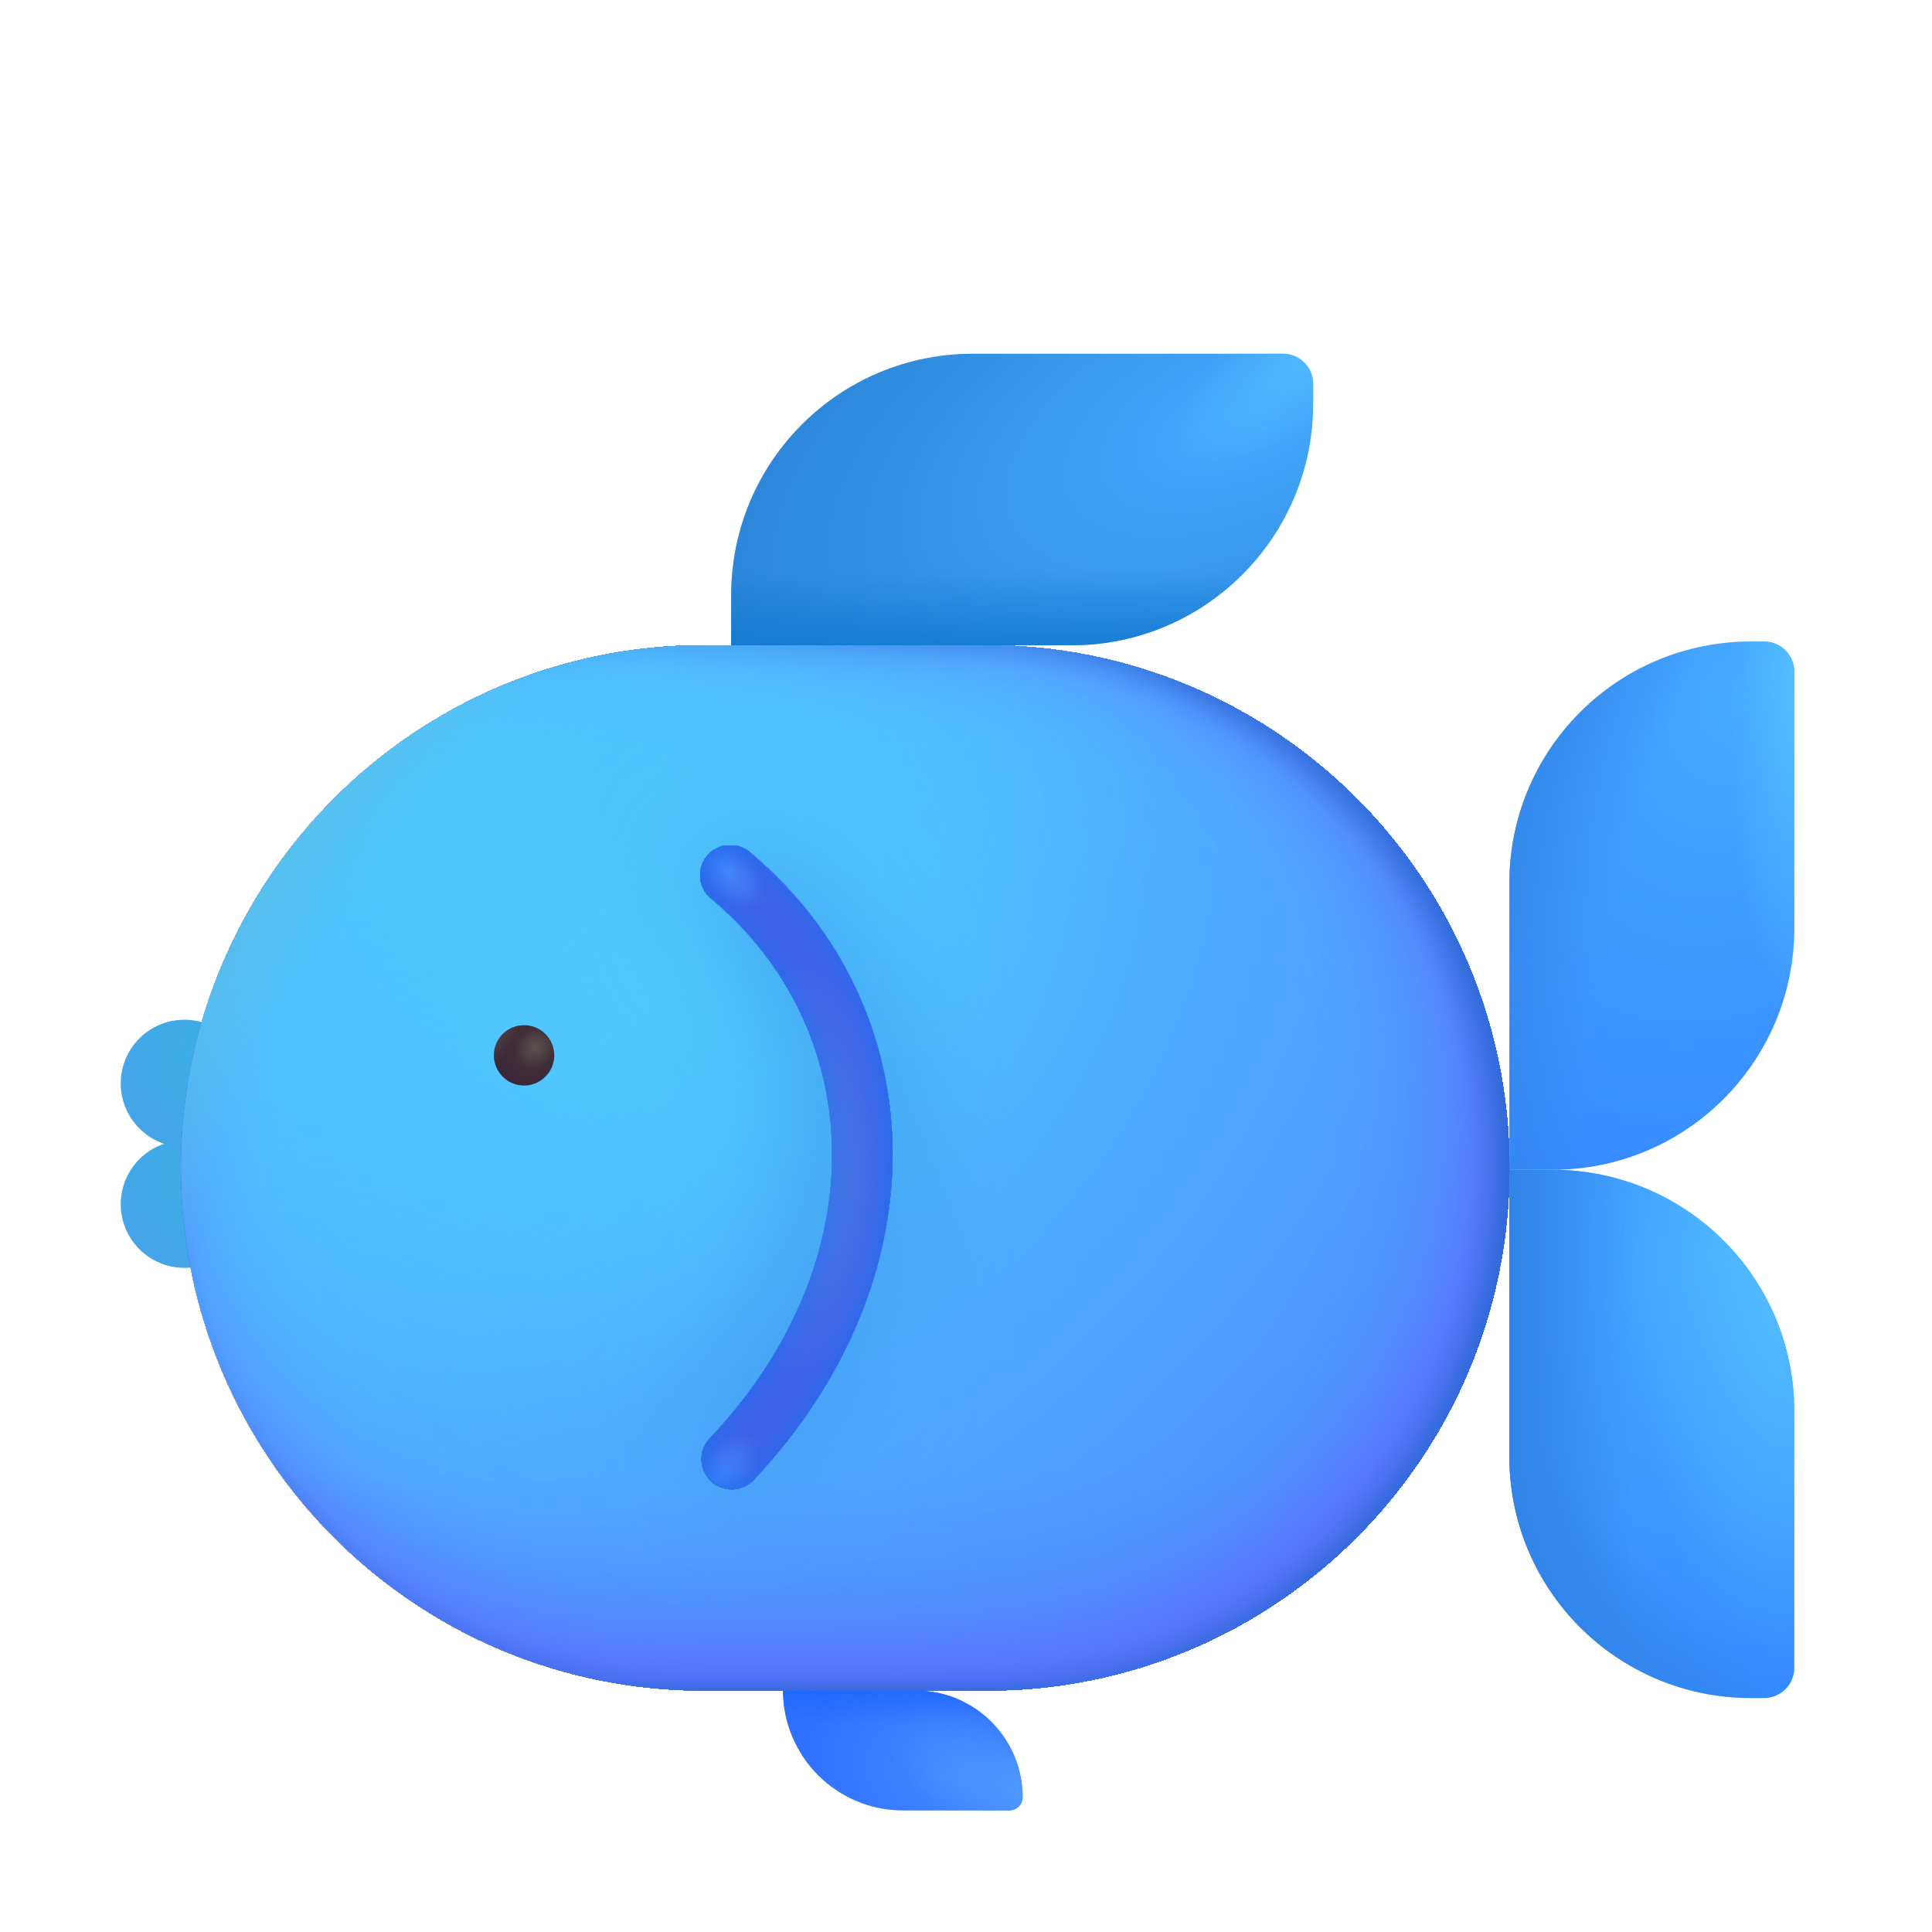
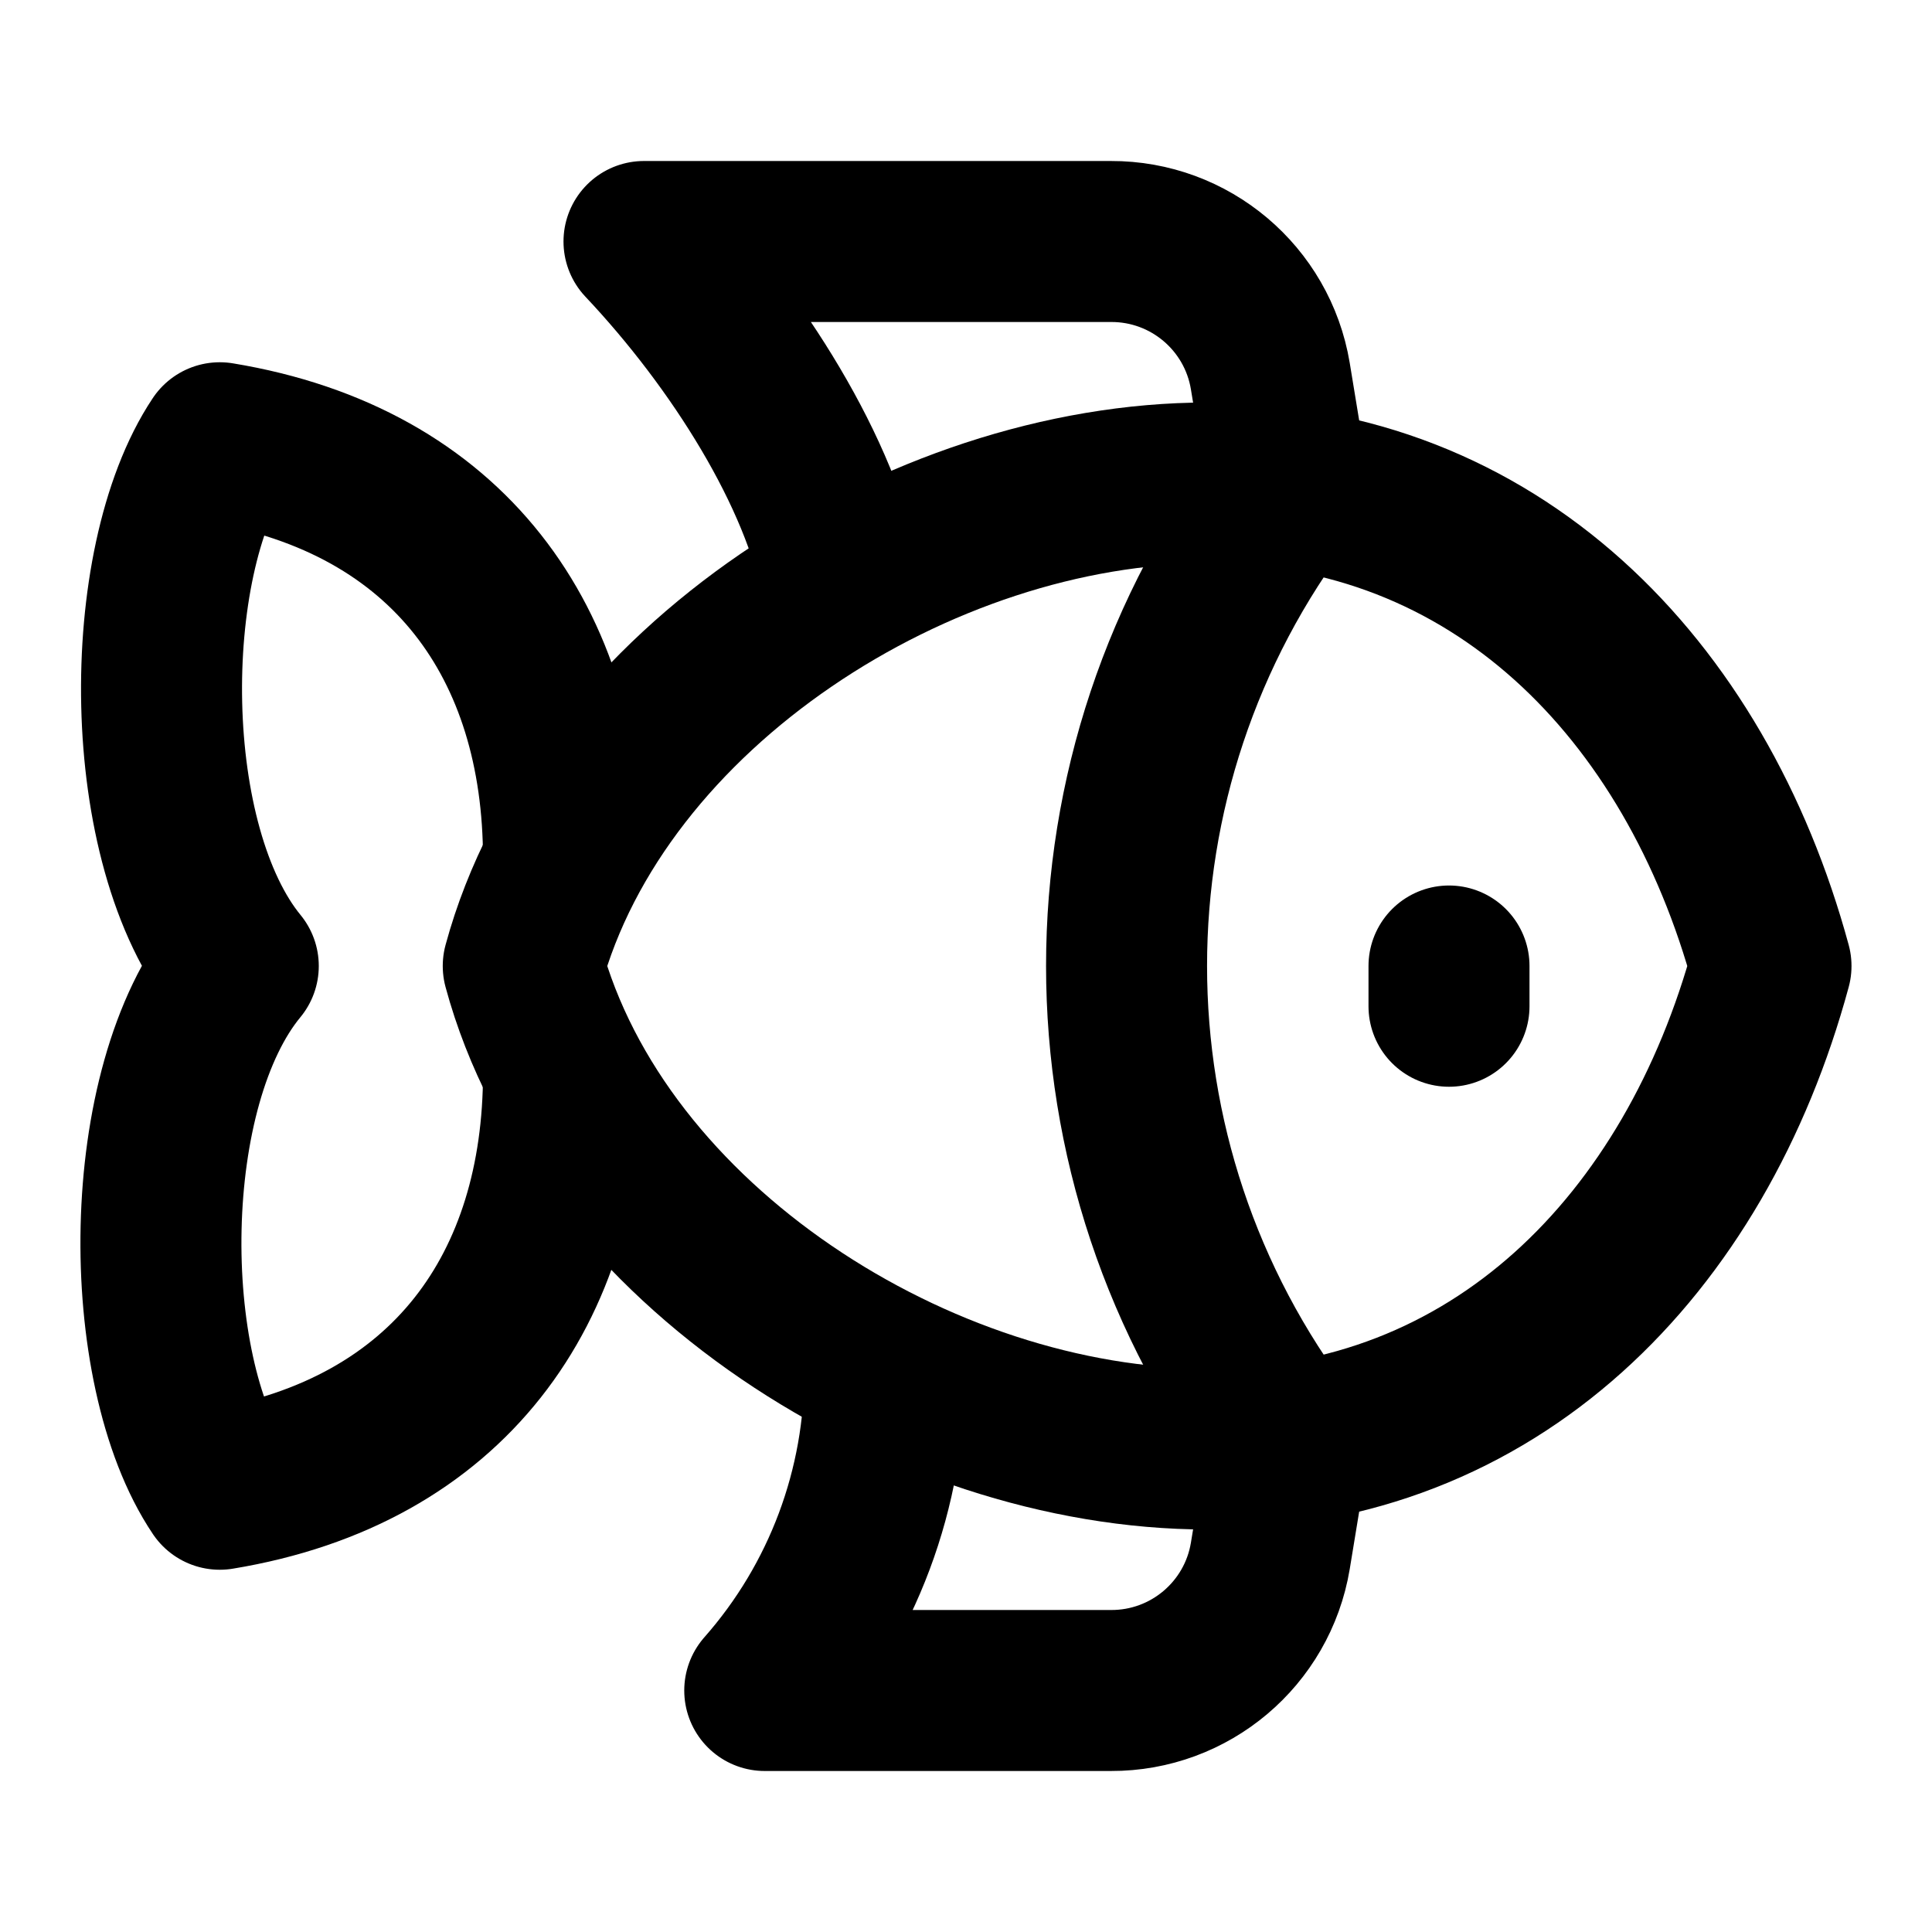
- <svg xmlns="http://www.w3.org/2000/svg" fill="none" viewBox="0 0 32 32">
-   <circle cx="3.055" cy="19.945" r="1.055" fill="url(#fe-fish-a)" />
-   <circle cx="3.055" cy="17.945" r="1.055" fill="url(#fe-fish-b)" />
-   <g filter="url(#fe-fish-c)">
-     <rect width="22" height="17.313" x="3" y="10.688" fill="url(#fe-fish-d)" rx="8.656" />
-     <rect width="22" height="17.313" x="3" y="10.688" fill="url(#fe-fish-e)" rx="8.656" />
-   </g>
-   <rect width="22" height="17.313" x="3" y="10.688" fill="url(#fe-fish-f)" rx="8.656" />
-   <rect width="22" height="17.313" x="3" y="10.688" fill="url(#fe-fish-g)" rx="8.656" />
-   <g filter="url(#fe-fish-h)">
-     <path fill="#3a94e7" d="M12.43 14.125a.5.5 0 1 0-.642.766zm-.684 9.711a.5.5 0 0 0 .726.687zm.042-8.945c2.545 2.132 2.79 5.951-.042 8.945l.726.687c3.169-3.35 3.007-7.843-.042-10.398z" />
-   </g>
-   <g filter="url(#fe-fish-i)">
-     <path fill="#3f61e7" d="M12.43 14.125a.5.5 0 1 0-.642.766zm-.684 9.711a.5.5 0 0 0 .726.687zm.042-8.945c2.545 2.132 2.79 5.951-.042 8.945l.726.687c3.169-3.35 3.007-7.843-.042-10.398z" />
-     <path fill="url(#fe-fish-j)" d="M12.43 14.125a.5.5 0 1 0-.642.766zm-.684 9.711a.5.5 0 0 0 .726.687zm.042-8.945c2.545 2.132 2.79 5.951-.042 8.945l.726.687c3.169-3.35 3.007-7.843-.042-10.398z" />
-     <path fill="url(#fe-fish-k)" d="M12.43 14.125a.5.5 0 1 0-.642.766zm-.684 9.711a.5.5 0 0 0 .726.687zm.042-8.945c2.545 2.132 2.79 5.951-.042 8.945l.726.687c3.169-3.35 3.007-7.843-.042-10.398z" />
-     <path fill="url(#fe-fish-l)" d="M12.43 14.125a.5.5 0 1 0-.642.766zm-.684 9.711a.5.5 0 0 0 .726.687zm.042-8.945c2.545 2.132 2.79 5.951-.042 8.945l.726.687c3.169-3.35 3.007-7.843-.042-10.398z" />
-   </g>
-   <circle cx="8.68" cy="17.48" r=".5" fill="url(#fe-fish-m)" />
-   <circle cx="8.68" cy="17.48" r=".5" fill="url(#fe-fish-n)" />
-   <circle cx="8.68" cy="17.48" r=".5" fill="url(#fe-fish-o)" />
-   <path fill="url(#fe-fish-p)" d="M25 24.125a4 4 0 0 0 4 4h.219a.5.5 0 0 0 .5-.5v-4.25a4 4 0 0 0-4-4H25z" />
-   <path fill="url(#fe-fish-q)" d="M25 24.125a4 4 0 0 0 4 4h.219a.5.5 0 0 0 .5-.5v-4.25a4 4 0 0 0-4-4H25z" />
-   <path fill="url(#fe-fish-r)" d="M25 24.125a4 4 0 0 0 4 4h.219a.5.5 0 0 0 .5-.5v-4.25a4 4 0 0 0-4-4H25z" />
-   <path fill="url(#fe-fish-s)" d="M25 24.125a4 4 0 0 0 4 4h.219a.5.5 0 0 0 .5-.5v-4.25a4 4 0 0 0-4-4H25z" />
-   <path fill="url(#fe-fish-t)" d="M25 14.625a4 4 0 0 1 4-4h.219a.5.5 0 0 1 .5.5v4.25a4 4 0 0 1-4 4H25z" />
-   <path fill="url(#fe-fish-u)" d="M25 14.625a4 4 0 0 1 4-4h.219a.5.5 0 0 1 .5.5v4.25a4 4 0 0 1-4 4H25z" />
-   <path fill="url(#fe-fish-v)" d="M25 14.625a4 4 0 0 1 4-4h.219a.5.5 0 0 1 .5.5v4.25a4 4 0 0 1-4 4H25z" />
-   <path fill="url(#fe-fish-w)" d="M15.17 28c.977 0 1.768.791 1.768 1.767a.22.22 0 0 1-.221.22h-1.76A1.99 1.99 0 0 1 12.968 28z" />
-   <path fill="url(#fe-fish-x)" d="M15.17 28c.977 0 1.768.791 1.768 1.767a.22.22 0 0 1-.221.22h-1.76A1.99 1.99 0 0 1 12.968 28z" />
-   <path fill="url(#fe-fish-y)" d="M15.17 28c.977 0 1.768.791 1.768 1.767a.22.22 0 0 1-.221.22h-1.76A1.99 1.99 0 0 1 12.968 28z" />
-   <path fill="url(#fe-fish-z)" d="M17.75 10.688a4 4 0 0 0 4-4v-.329a.5.5 0 0 0-.5-.5h-5.14a4 4 0 0 0-4 4v.829z" />
-   <path fill="url(#fe-fish-A)" d="M17.75 10.688a4 4 0 0 0 4-4v-.329a.5.5 0 0 0-.5-.5h-5.14a4 4 0 0 0-4 4v.829z" />
-   <path fill="url(#fe-fish-B)" d="M17.75 10.688a4 4 0 0 0 4-4v-.329a.5.5 0 0 0-.5-.5h-5.14a4 4 0 0 0-4 4v.829z" />
-   <defs>
-     <radialGradient id="fe-fish-a" cx="0" cy="0" r="1" gradientTransform="rotate(150.684 -.954 10.222)scale(1.1648 1.5939)" gradientUnits="userSpaceOnUse">
-       <stop stop-color="#3aaee7" />
-       <stop offset="1" stop-color="#45a5e8" />
-     </radialGradient>
-     <radialGradient id="fe-fish-b" cx="0" cy="0" r="1" gradientTransform="rotate(150.684 -.693 9.222)scale(1.1648 1.5939)" gradientUnits="userSpaceOnUse">
-       <stop stop-color="#3aaee7" />
-       <stop offset="1" stop-color="#45a5e8" />
-     </radialGradient>
-     <radialGradient id="fe-fish-d" cx="0" cy="0" r="1" gradientTransform="matrix(11.37503 14.62504 -19.21583 14.94565 11 16)" gradientUnits="userSpaceOnUse">
-       <stop stop-color="#50caff" />
-       <stop offset="1" stop-color="#4d7fff" />
-     </radialGradient>
-     <radialGradient id="fe-fish-f" cx="0" cy="0" r="1" gradientTransform="matrix(7.5 10.43752 -11.9454 8.58352 5.75 11.5)" gradientUnits="userSpaceOnUse">
-       <stop stop-color="#50caff" />
-       <stop offset="1" stop-color="#50caff" stop-opacity="0" />
-     </radialGradient>
-     <radialGradient id="fe-fish-g" cx="0" cy="0" r="1" gradientTransform="rotate(215.71 17.701 10.406)scale(26.5554 22.4157)" gradientUnits="userSpaceOnUse">
-       <stop offset=".935" stop-color="#59c0e7" stop-opacity="0" />
-       <stop offset="1" stop-color="#59c0e7" />
-     </radialGradient>
-     <radialGradient id="fe-fish-j" cx="0" cy="0" r="1" gradientTransform="rotate(-51.994 31.08 .047)scale(1.49717 .84392)" gradientUnits="userSpaceOnUse">
-       <stop stop-color="#4a8cff" />
-       <stop offset=".609" stop-color="#4a8cff" stop-opacity="0" />
-     </radialGradient>
-     <radialGradient id="fe-fish-k" cx="0" cy="0" r="1" gradientTransform="matrix(.875 .92969 -.55416 .52156 12.047 14.43)" gradientUnits="userSpaceOnUse">
-       <stop stop-color="#4a8cff" />
-       <stop offset=".609" stop-color="#4a8cff" stop-opacity="0" />
-     </radialGradient>
-     <radialGradient id="fe-fish-l" cx="0" cy="0" r="1" gradientTransform="matrix(1.64731 0 0 3.34375 13.196 19.344)" gradientUnits="userSpaceOnUse">
-       <stop offset=".203" stop-color="#4f7fe6" />
-       <stop offset="1" stop-color="#4f7fe6" stop-opacity="0" />
-     </radialGradient>
-     <radialGradient id="fe-fish-m" cx="0" cy="0" r="1" gradientTransform="rotate(125.838 -.014 10.917)scale(.69386 .6186)" gradientUnits="userSpaceOnUse">
-       <stop offset=".006" stop-color="#433437" />
-       <stop offset="1" stop-color="#3b2838" />
-     </radialGradient>
-     <radialGradient id="fe-fish-n" cx="0" cy="0" r="1" gradientTransform="rotate(137.643 1.071 10.395)scale(.35946 .31624)" gradientUnits="userSpaceOnUse">
-       <stop stop-color="#5c5051" />
-       <stop offset="1" stop-color="#5c5051" stop-opacity="0" />
-     </radialGradient>
-     <radialGradient id="fe-fish-p" cx="0" cy="0" r="1" gradientTransform="matrix(.125 7.375 -7.4691 .1266 28.375 20.75)" gradientUnits="userSpaceOnUse">
-       <stop stop-color="#46aaff" />
-       <stop offset="1" stop-color="#368aff" />
-     </radialGradient>
-     <radialGradient id="fe-fish-q" cx="0" cy="0" r="1" gradientTransform="rotate(135.266 12.15 17.095)scale(9.50185 15.6131)" gradientUnits="userSpaceOnUse">
-       <stop offset=".801" stop-color="#3184e6" stop-opacity="0" />
-       <stop offset="1" stop-color="#3184e6" />
-     </radialGradient>
-     <radialGradient id="fe-fish-s" cx="0" cy="0" r="1" gradientTransform="matrix(0 7 -2.96293 0 29.719 21.125)" gradientUnits="userSpaceOnUse">
-       <stop stop-color="#54bdff" />
-       <stop offset=".923" stop-color="#54bdff" stop-opacity="0" />
-     </radialGradient>
-     <radialGradient id="fe-fish-t" cx="0" cy="0" r="1" gradientTransform="rotate(109.396 10.26 15.965)scale(8.58528 6.27348)" gradientUnits="userSpaceOnUse">
-       <stop stop-color="#46aaff" />
-       <stop offset="1" stop-color="#368aff" />
-     </radialGradient>
-     <radialGradient id="fe-fish-u" cx="0" cy="0" r="1" gradientTransform="matrix(-8.75 -2.3125 3.79981 -14.37766 33.188 16)" gradientUnits="userSpaceOnUse">
-       <stop offset=".726" stop-color="#3184e6" stop-opacity="0" />
-       <stop offset="1" stop-color="#3184e6" />
-     </radialGradient>
-     <radialGradient id="fe-fish-v" cx="0" cy="0" r="1" gradientTransform="matrix(0 6.3125 -1.16539 0 29.719 11.094)" gradientUnits="userSpaceOnUse">
-       <stop stop-color="#54bdff" />
-       <stop offset=".923" stop-color="#54bdff" stop-opacity="0" />
-     </radialGradient>
-     <radialGradient id="fe-fish-w" cx="0" cy="0" r="1" gradientTransform="matrix(-2.3125 -1 .70957 -1.6409 15.688 29.5)" gradientUnits="userSpaceOnUse">
-       <stop stop-color="#4286ff" />
-       <stop offset="1" stop-color="#3170ff" />
-     </radialGradient>
-     <radialGradient id="fe-fish-y" cx="0" cy="0" r="1" gradientTransform="rotate(206.003 12.059 12.917)scale(2.85112 1.12711)" gradientUnits="userSpaceOnUse">
-       <stop stop-color="#519dff" />
-       <stop offset=".969" stop-color="#519dff" stop-opacity="0" />
-     </radialGradient>
-     <radialGradient id="fe-fish-z" cx="0" cy="0" r="1" gradientTransform="rotate(156.038 9.614 5.633)scale(9.38736 4.65552)" gradientUnits="userSpaceOnUse">
-       <stop stop-color="#46aaff" />
-       <stop offset="1" stop-color="#2b86d9" />
-     </radialGradient>
-     <radialGradient id="fe-fish-B" cx="0" cy="0" r="1" gradientTransform="rotate(143.267 10.212 6.444)scale(5.22502 1.64552)" gradientUnits="userSpaceOnUse">
-       <stop stop-color="#54bdff" />
-       <stop offset=".644" stop-color="#54bdff" stop-opacity="0" />
-     </radialGradient>
-     <linearGradient id="fe-fish-e" x1="14" x2="14" y1="29.375" y2="24.438" gradientUnits="userSpaceOnUse">
-       <stop stop-color="#508bff" />
-       <stop offset="1" stop-color="#508bff" stop-opacity="0" />
-     </linearGradient>
-     <linearGradient id="fe-fish-o" x1="8.581" x2="8.238" y1="17.088" y2="16.869" gradientUnits="userSpaceOnUse">
-       <stop stop-color="#5c5051" stop-opacity="0" />
-       <stop offset="1" stop-color="#5c5051" />
-     </linearGradient>
-     <linearGradient id="fe-fish-r" x1="38.438" x2="25" y1="25.563" y2="25.563" gradientUnits="userSpaceOnUse">
-       <stop offset=".849" stop-color="#3184e6" stop-opacity="0" />
-       <stop offset="1" stop-color="#3184e6" />
-     </linearGradient>
-     <linearGradient id="fe-fish-x" x1="15.188" x2="15.219" y1="27.531" y2="28.516" gradientUnits="userSpaceOnUse">
-       <stop stop-color="#0e66fd" />
-       <stop offset="1" stop-color="#0e66fd" stop-opacity="0" />
-     </linearGradient>
-     <linearGradient id="fe-fish-A" x1="12.109" x2="12.109" y1="11.469" y2="9.469" gradientUnits="userSpaceOnUse">
-       <stop offset=".109" stop-color="#0a75cc" />
-       <stop offset="1" stop-color="#0a75cc" stop-opacity="0" />
-     </linearGradient>
-     <filter id="fe-fish-c" width="22.5" height="17.813" x="2.5" y="10.188" color-interpolation-filters="sRGB" filterUnits="userSpaceOnUse">
-       <feFlood flood-opacity="0" result="BackgroundImageFix" />
-       <feBlend in="SourceGraphic" in2="BackgroundImageFix" result="shape" />
-       <feColorMatrix in="SourceAlpha" result="hardAlpha" values="0 0 0 0 0 0 0 0 0 0 0 0 0 0 0 0 0 0 127 0" />
-       <feOffset dx="-.5" dy="-.5" />
-       <feGaussianBlur stdDeviation="1" />
-       <feComposite in2="hardAlpha" k2="-1" k3="1" operator="arithmetic" />
-       <feColorMatrix values="0 0 0 0 0.365 0 0 0 0 0.408 0 0 0 0 1 0 0 0 1 0" />
-       <feBlend in2="shape" result="effect1_innerShadow_28327_5956" />
-       <feColorMatrix in="SourceAlpha" result="hardAlpha" values="0 0 0 0 0 0 0 0 0 0 0 0 0 0 0 0 0 0 127 0" />
-       <feOffset dx="-.25" />
-       <feGaussianBlur stdDeviation=".25" />
-       <feComposite in2="hardAlpha" k2="-1" k3="1" operator="arithmetic" />
-       <feColorMatrix values="0 0 0 0 0.165 0 0 0 0 0.412 0 0 0 0 0.824 0 0 0 1 0" />
-       <feBlend in2="effect1_innerShadow_28327_5956" result="effect2_innerShadow_28327_5956" />
-     </filter>
-     <filter id="fe-fish-h" width="7.174" height="14.672" x="9.609" y="12.008" color-interpolation-filters="sRGB" filterUnits="userSpaceOnUse">
-       <feFlood flood-opacity="0" result="BackgroundImageFix" />
-       <feBlend in="SourceGraphic" in2="BackgroundImageFix" result="shape" />
-       <feGaussianBlur result="effect1_foregroundBlur_28327_5956" stdDeviation="1" />
-     </filter>
-     <filter id="fe-fish-i" width="3.174" height="10.672" x="11.609" y="14.008" color-interpolation-filters="sRGB" filterUnits="userSpaceOnUse">
-       <feFlood flood-opacity="0" result="BackgroundImageFix" />
-       <feBlend in="SourceGraphic" in2="BackgroundImageFix" result="shape" />
-       <feColorMatrix in="SourceAlpha" result="hardAlpha" values="0 0 0 0 0 0 0 0 0 0 0 0 0 0 0 0 0 0 127 0" />
-       <feOffset />
-       <feGaussianBlur stdDeviation=".3" />
-       <feComposite in2="hardAlpha" k2="-1" k3="1" operator="arithmetic" />
-       <feColorMatrix values="0 0 0 0 0.133 0 0 0 0 0.439 0 0 0 0 0.941 0 0 0 1 0" />
-       <feBlend in2="shape" result="effect1_innerShadow_28327_5956" />
-     </filter>
-   </defs>
+ <svg xmlns="http://www.w3.org/2000/svg" class="lucide lucide-fish" width="24" height="24" viewBox="0 0 24 24" fill="none" stroke="currentColor" stroke-width="2" stroke-linecap="round" stroke-linejoin="round">
+   <path d="M6.5 12c.94-3.46 4.94-6 8.5-6 3.56 0 6.06 2.54 7 6-.94 3.47-3.44 6-7 6s-7.56-2.53-8.5-6Z" />
+   <path d="M18 12v.5" />
+   <path d="M16 17.93a9.77 9.77 0 0 1 0-11.86" />
+   <path d="M7 10.67C7 8 5.58 5.97 2.73 5.5c-1 1.5-1 5 .23 6.5-1.24 1.5-1.24 5-.23 6.5C5.58 18.03 7 16 7 13.33" />
+   <path d="M10.46 7.26C10.2 5.88 9.17 4.24 8 3h5.8a2 2 0 0 1 1.98 1.67l.23 1.4" />
+   <path d="m16.01 17.93-.23 1.4A2 2 0 0 1 13.8 21H9.5a5.96 5.96 0 0 0 1.49-3.98" />
</svg>
